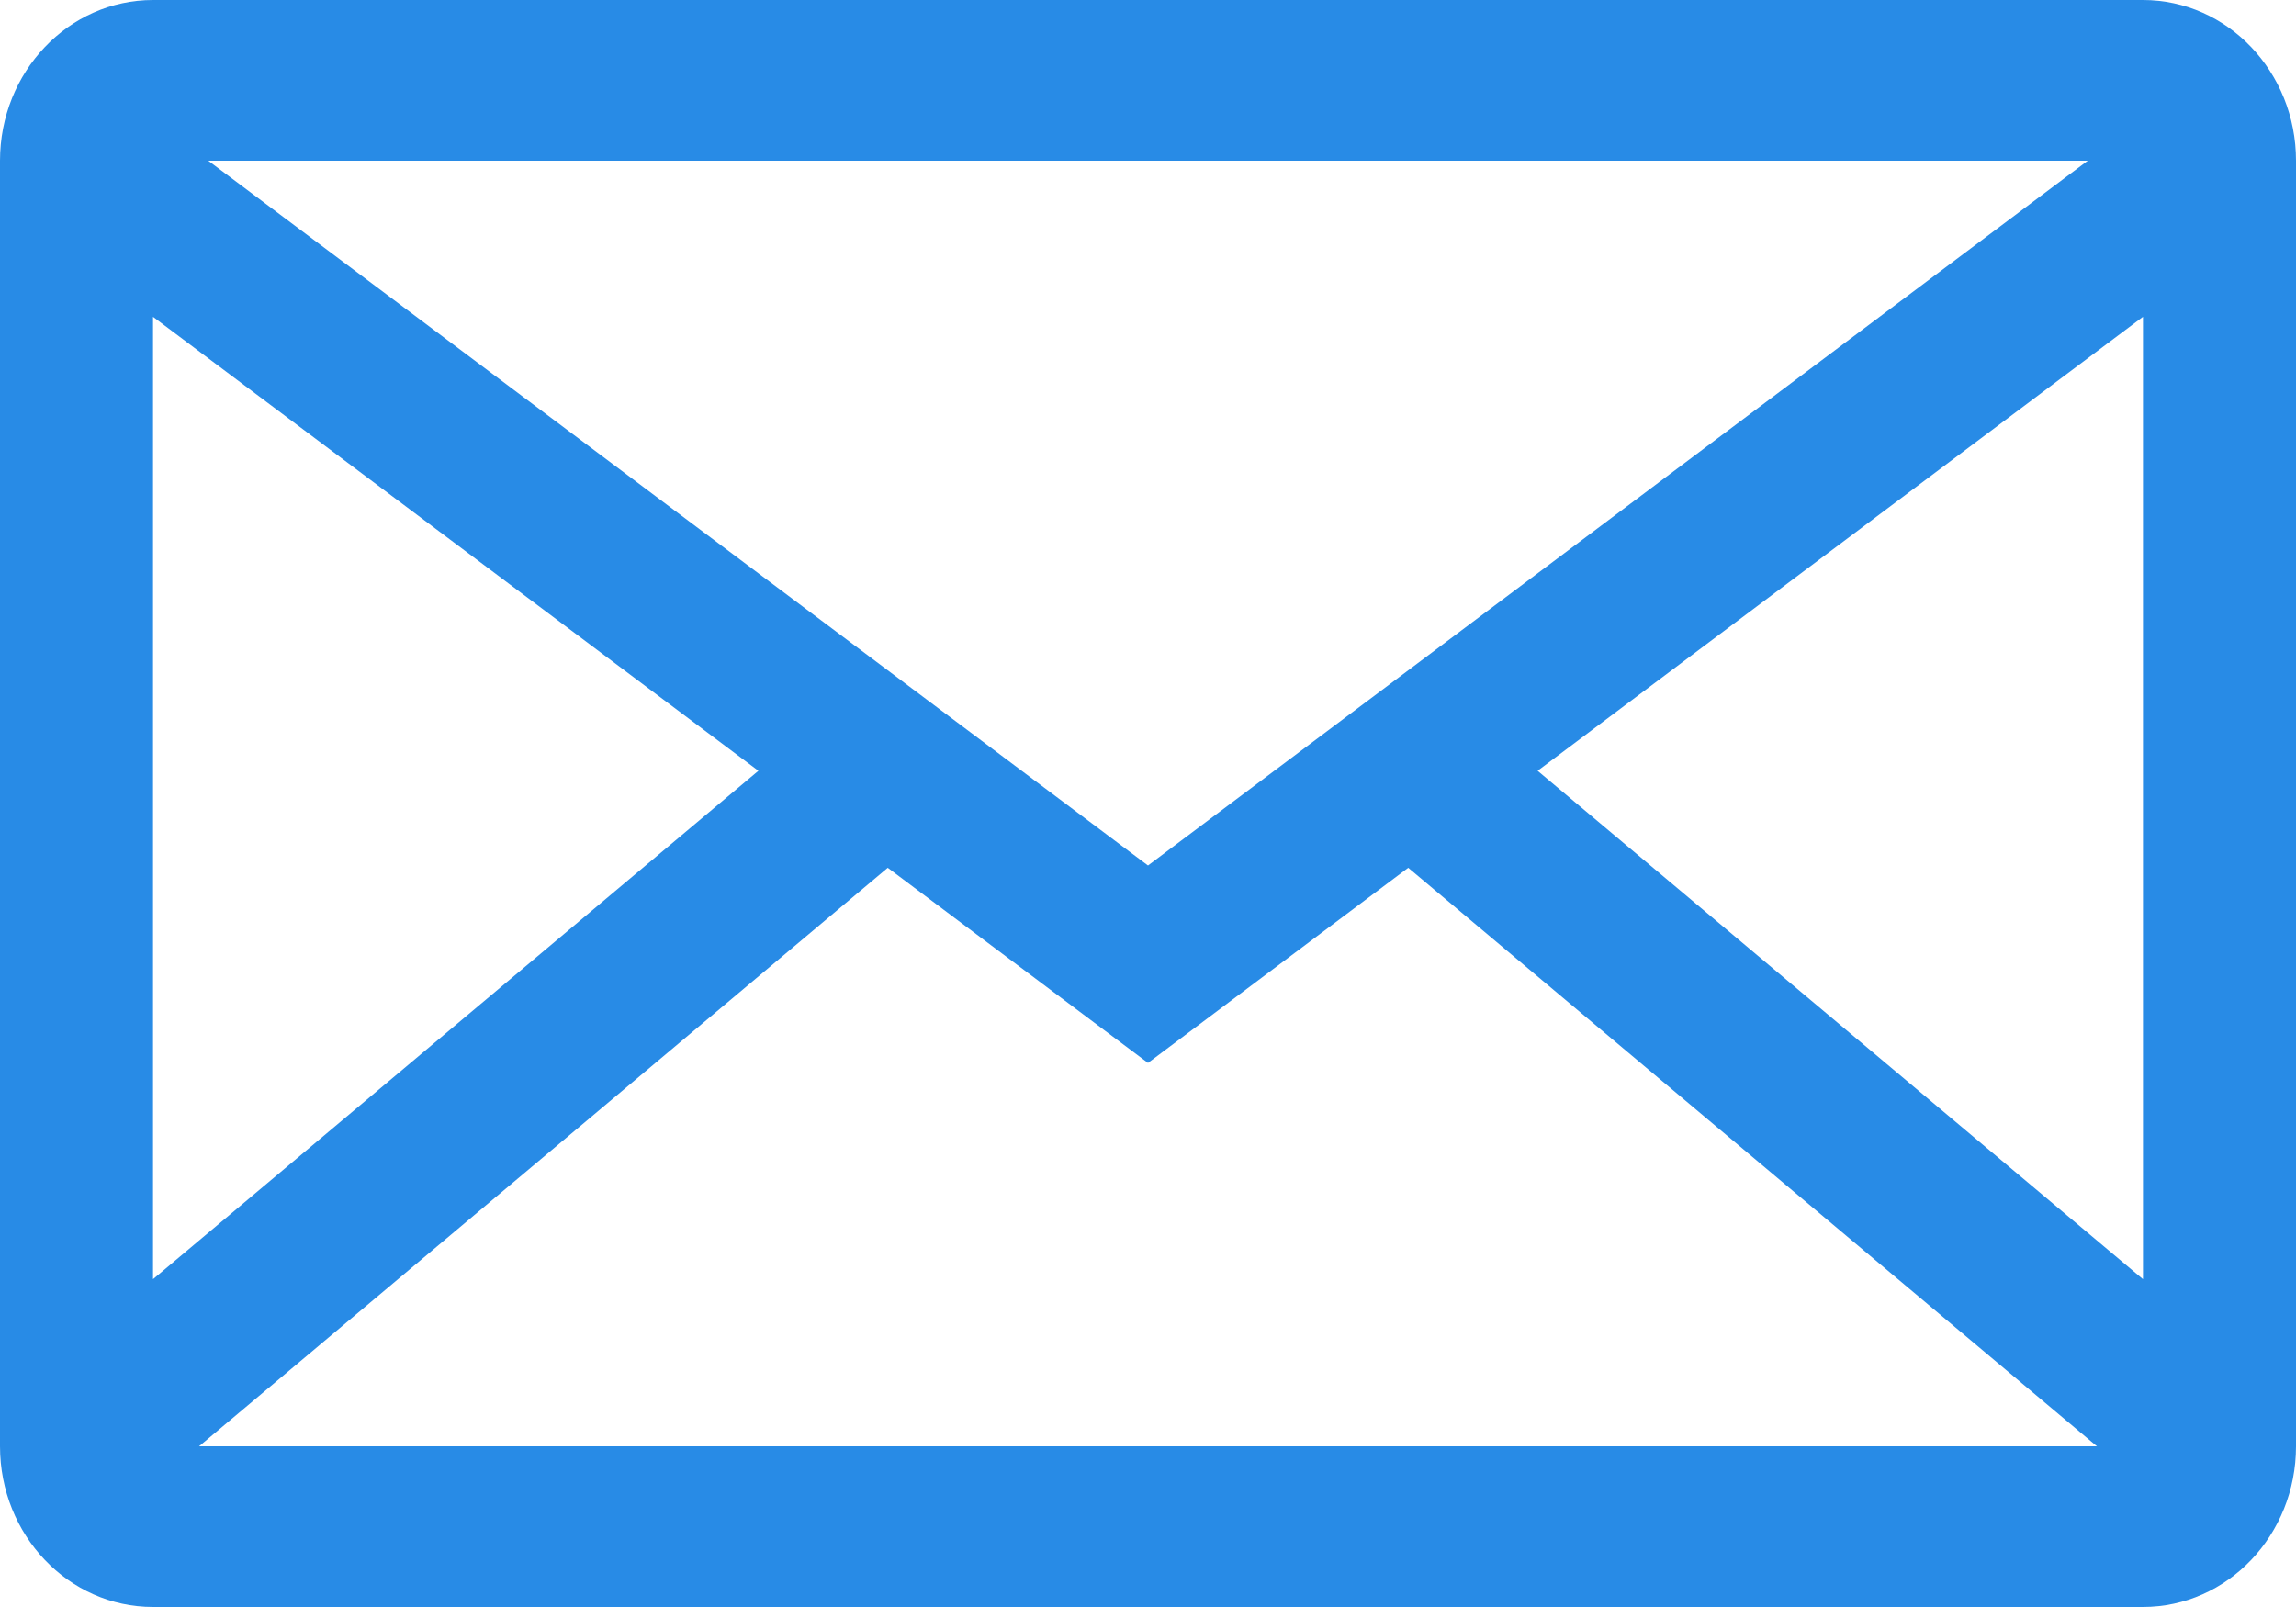
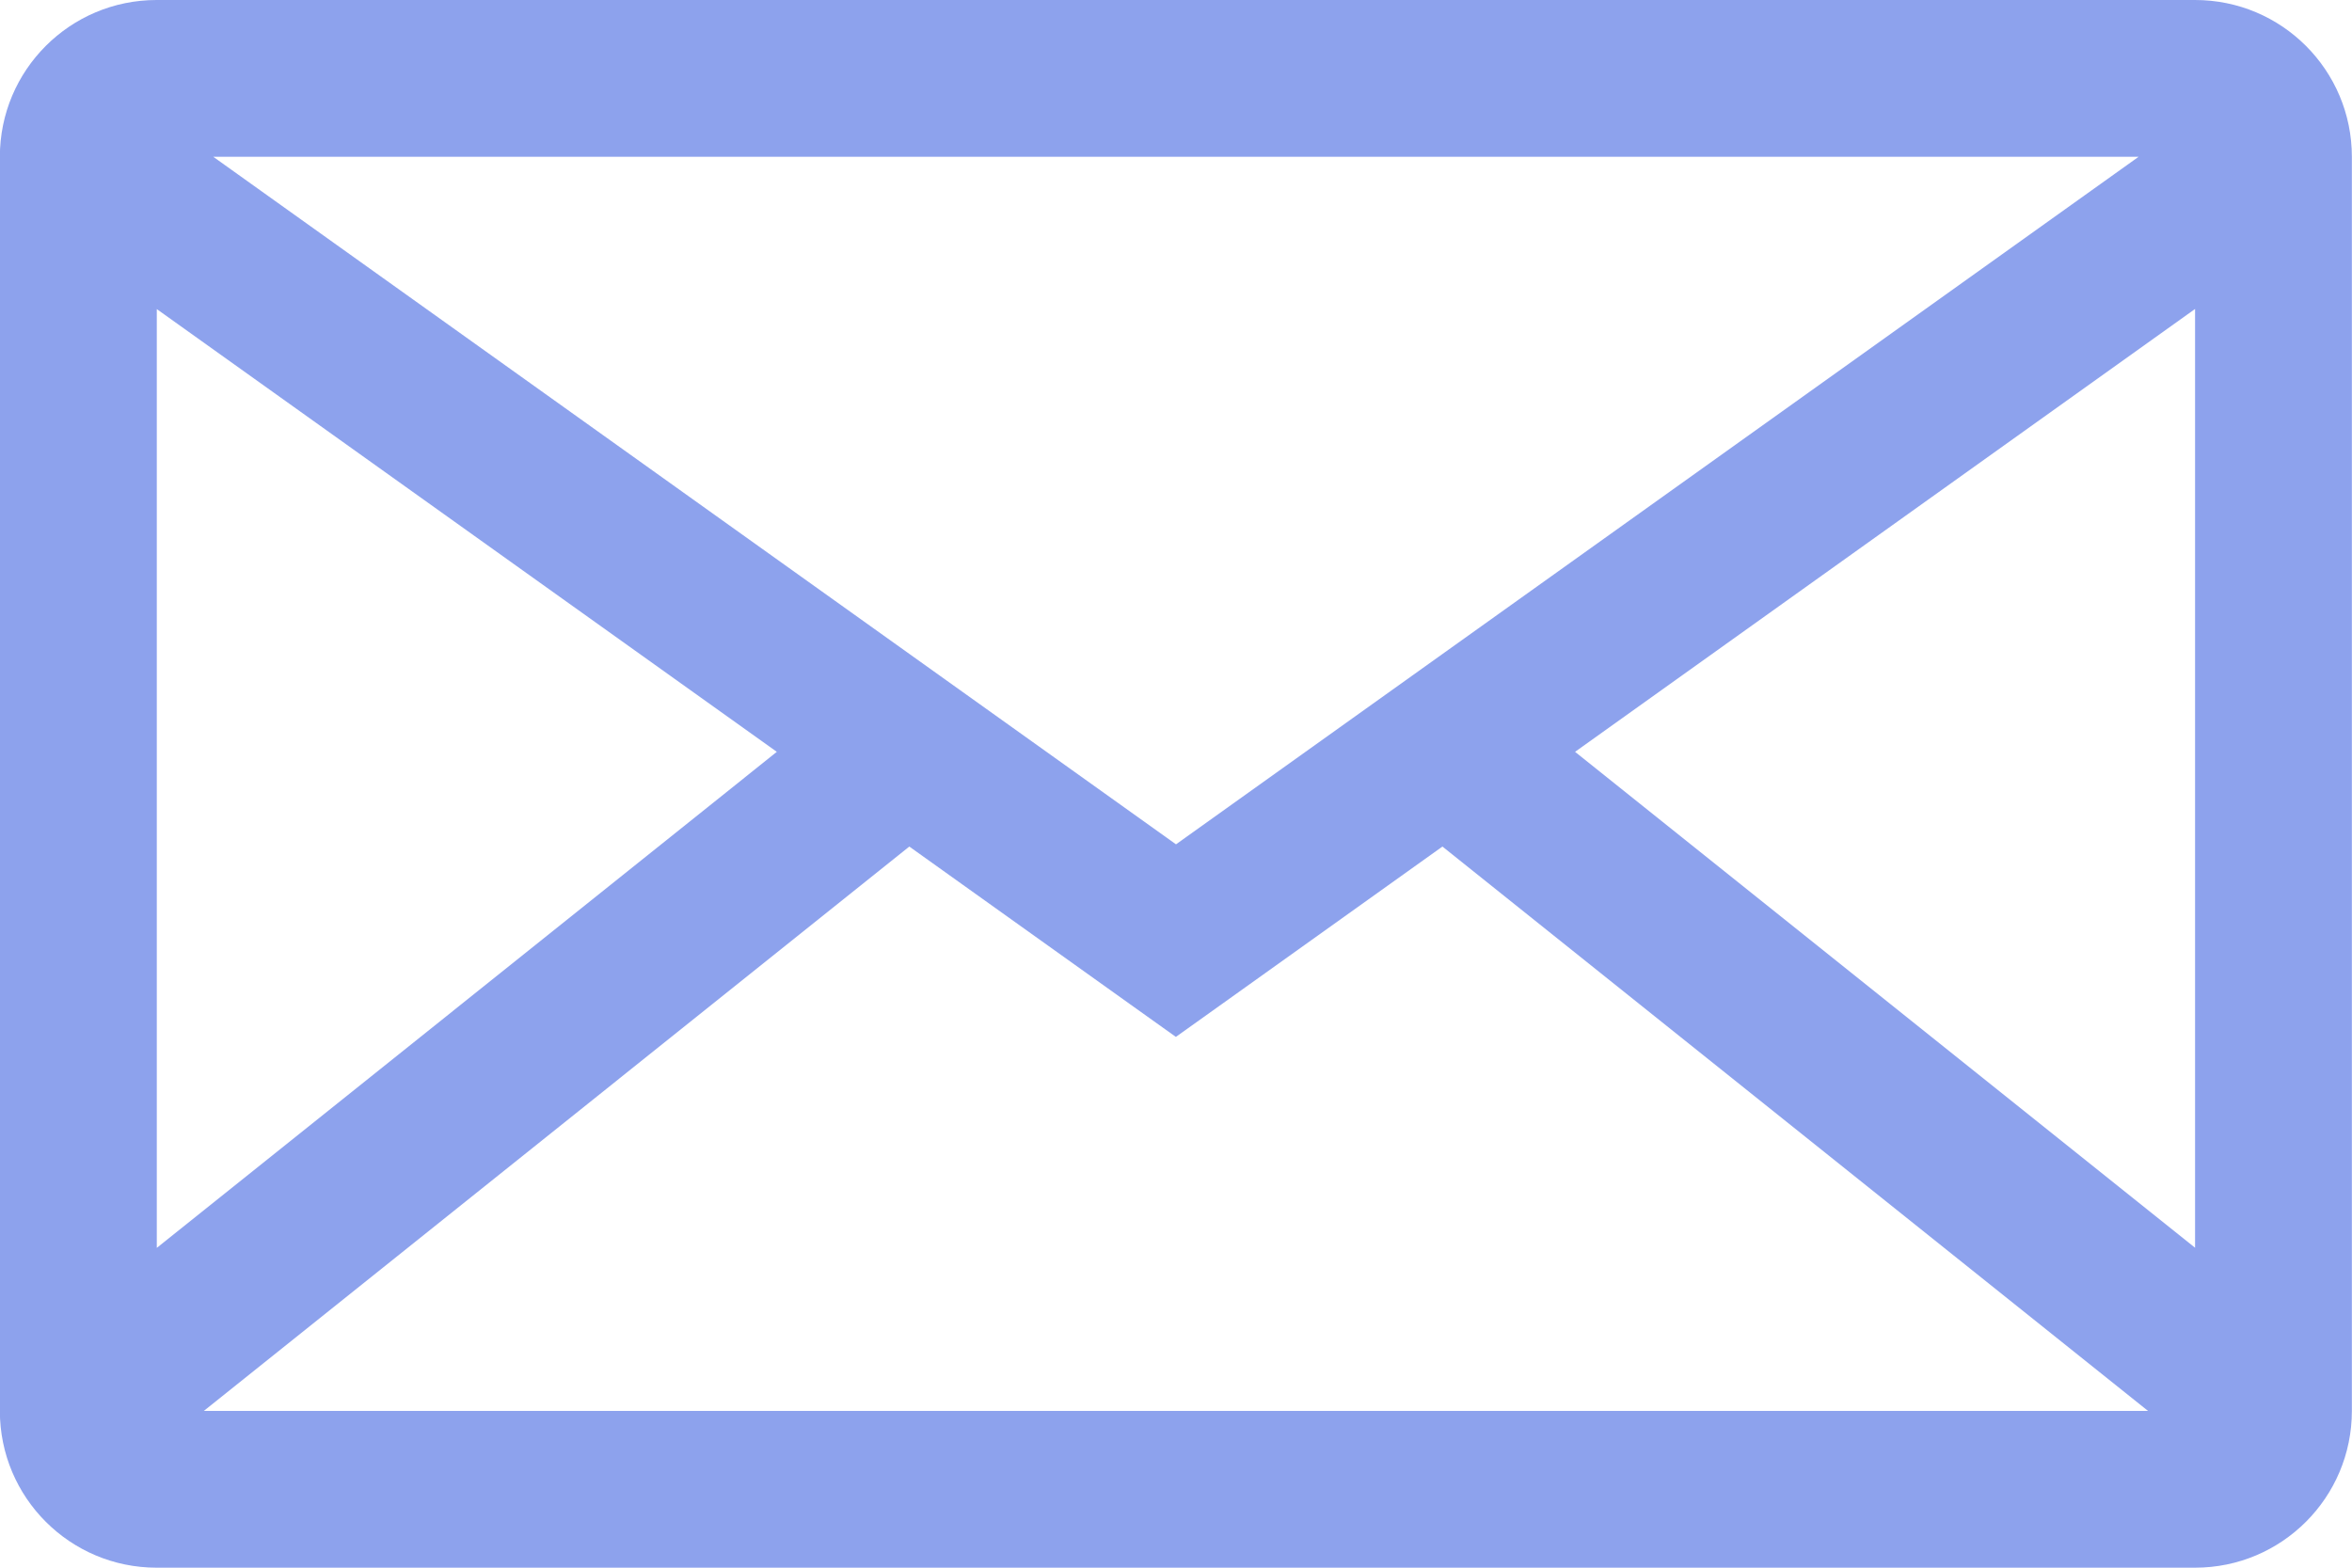
- <svg xmlns="http://www.w3.org/2000/svg" width="20" height="14" viewBox="0 0 20 14" fill="none">
-   <path fill-rule="evenodd" clip-rule="evenodd" d="M10 7.54L1.814 1.4H18.186L10 7.54ZM1.333 11.144L1.333 2.76L6.606 6.715L1.333 11.144ZM1.734 12.6H18.266L12.267 7.56L10.387 8.97L10 9.26L9.613 8.97L7.733 7.56L1.734 12.6ZM13.394 6.715L18.667 11.144V2.76L13.394 6.715ZM1.333 0C0.597 0 0 0.627 0 1.4V12.6C0 13.373 0.597 14 1.333 14H18.667C19.403 14 20 13.373 20 12.6V1.4C20 0.627 19.403 0 18.667 0H1.333Z" fill="#288BE6" />
+ <svg xmlns="http://www.w3.org/2000/svg" fill="none" height="12" viewBox="0 0 18 12" width="18">
+   <path clip-rule="evenodd" d="m9 6.463-7.368-5.263h14.735zm-7.8 3.089v-7.186l4.745 3.389zm.36 1.248h14.879l-5.4-4.32-1.691 1.208-.349.249-.349-.249-1.691-1.208zm10.494-5.045 4.745 3.796v-7.186zm-10.855-5.755c-.663 0-1.2.537-1.2 1.2v9.6c0 .663.537 1.2 1.2 1.2h15.6c.663 0 1.2-.537 1.2-1.2v-9.6c0-.663-.537-1.2-1.2-1.2z" fill="#8da2ed" fill-rule="evenodd" />
</svg>
